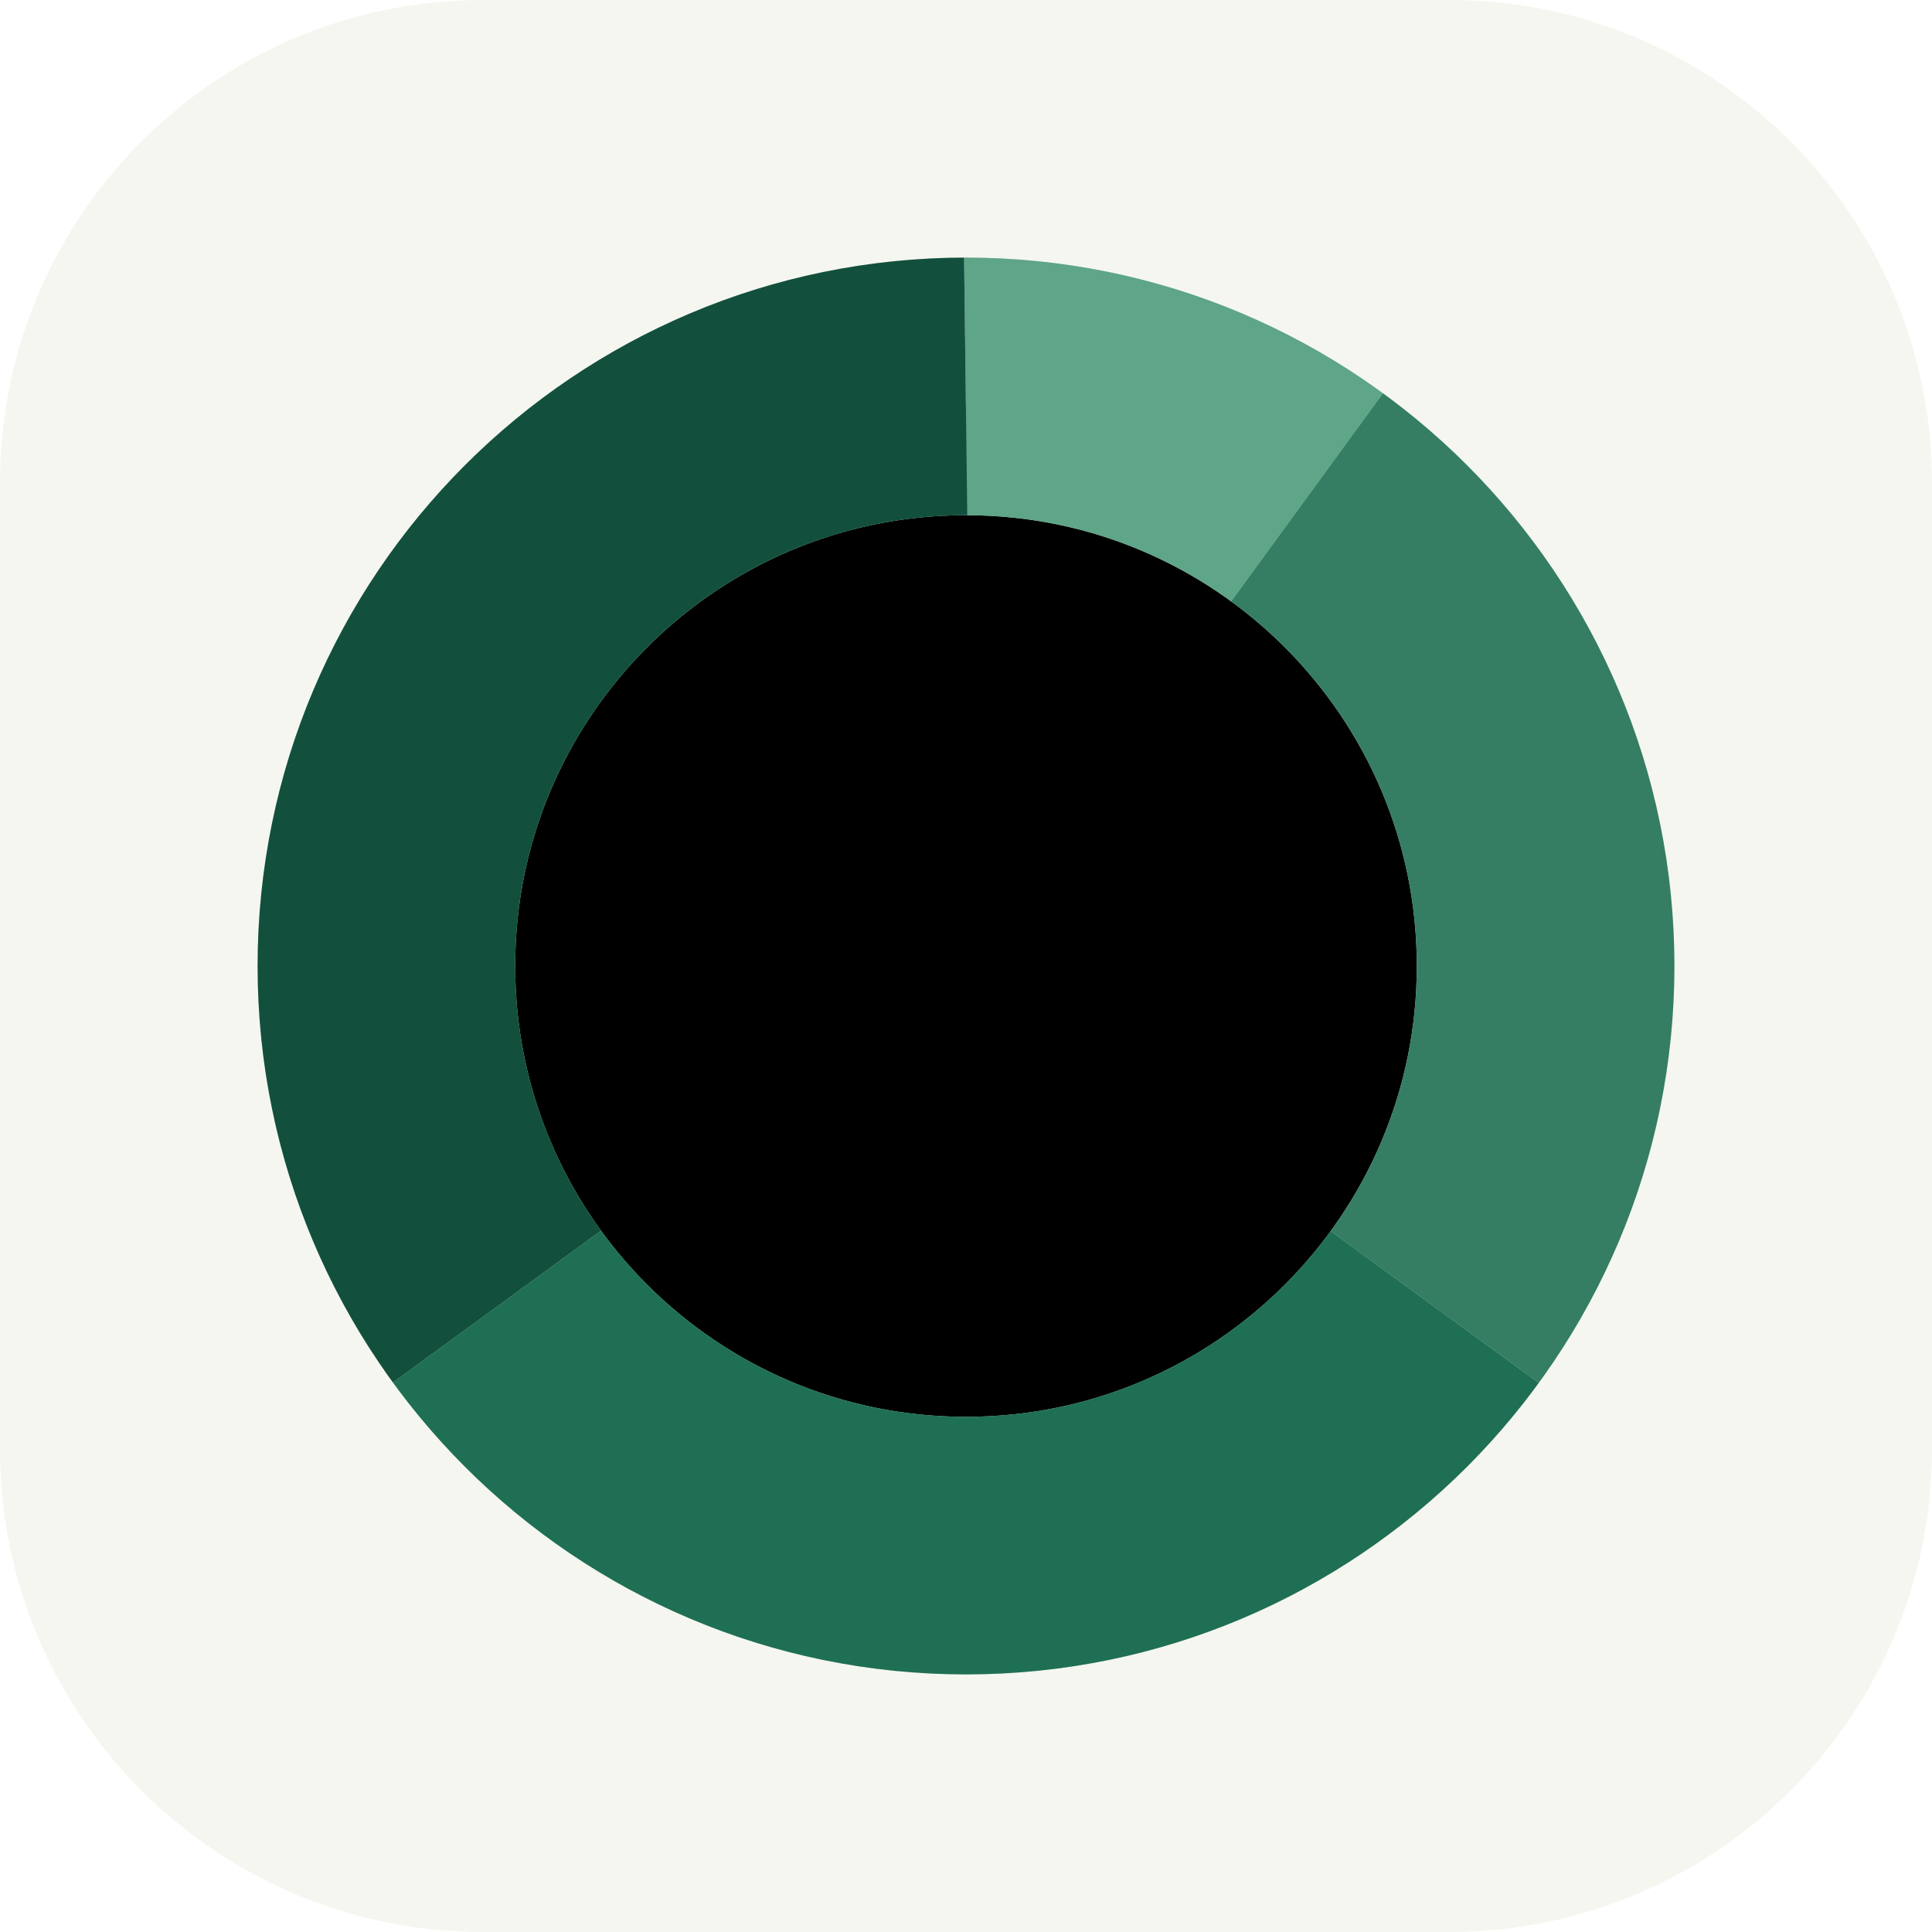
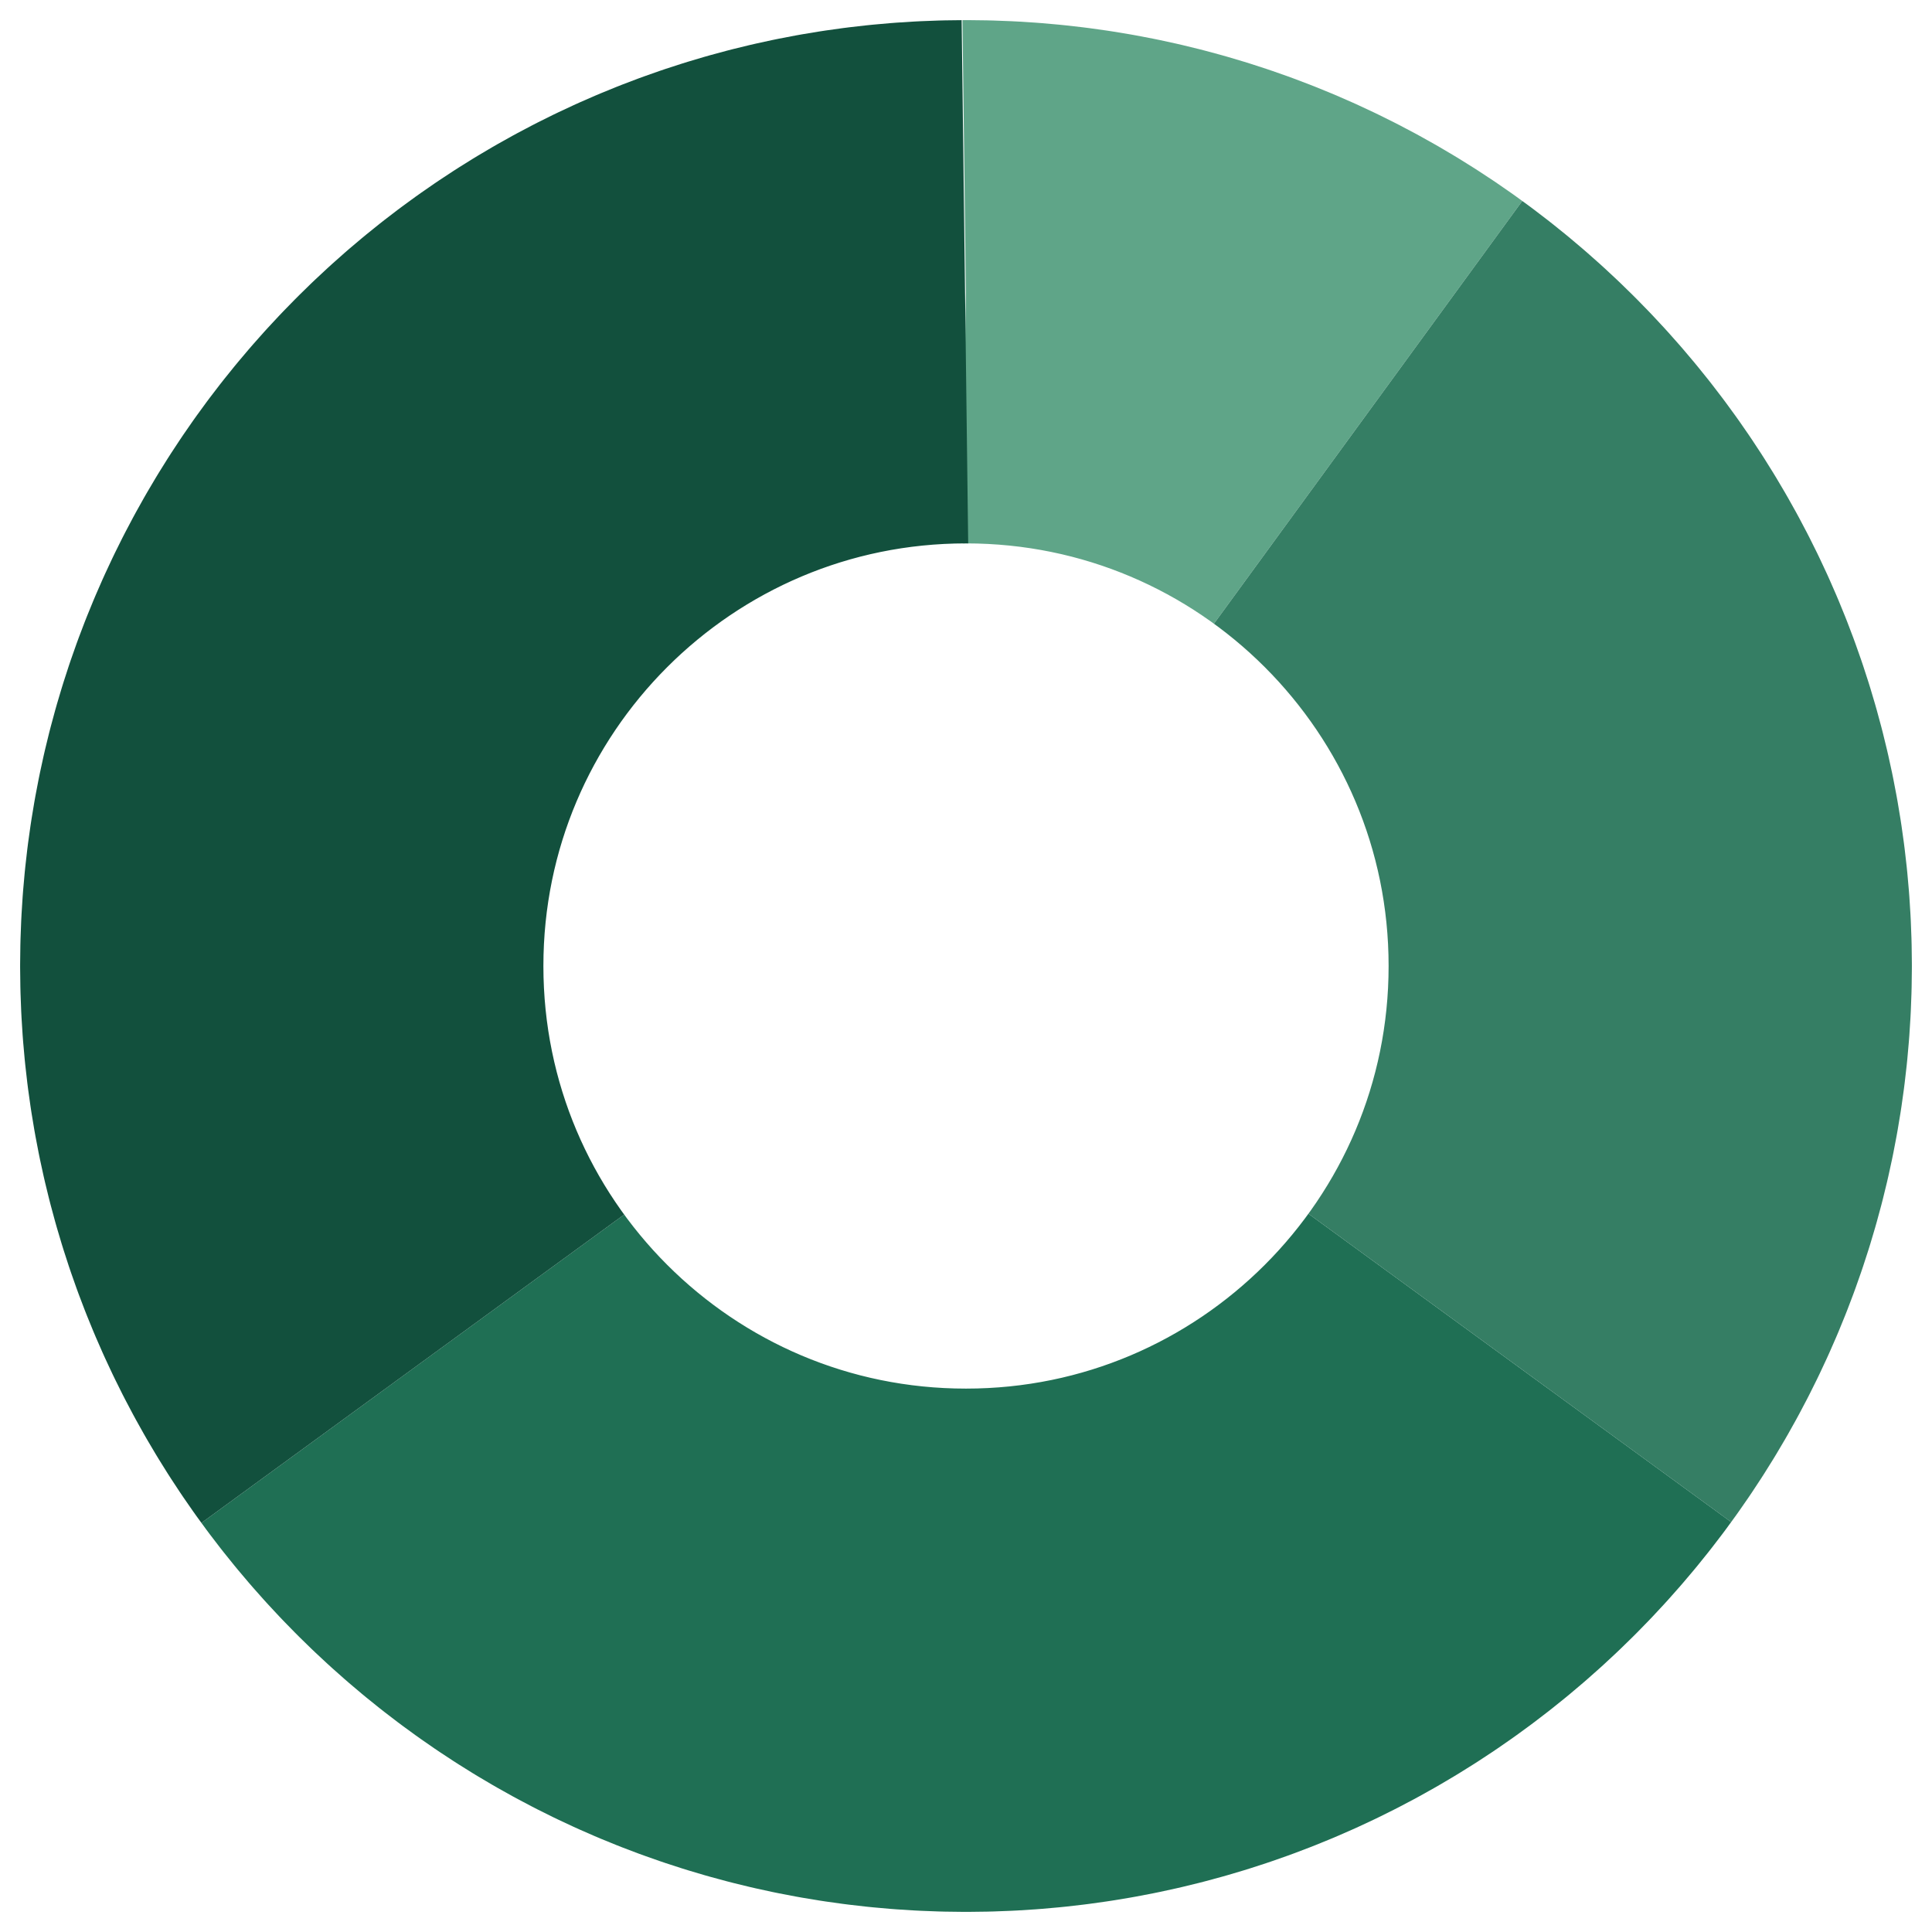
<svg xmlns="http://www.w3.org/2000/svg" viewBox="0 0 24 24">
-   <rect width="24" height="24" rx="6" fill="#F5F6F0" />
-   <circle cx="12" cy="12" r="7.2" stroke="#CFE3D8" stroke-width="3.2" />
-   <circle cx="12" cy="12" r="7.2" fill="none" stroke="#5FA588" stroke-width="3.2" stroke-dasharray="4.53 40.71" stroke-dashoffset="0" transform="rotate(-90 12 12)" />
-   <circle cx="12" cy="12" r="7.2" fill="none" stroke="#357E64" stroke-width="3.2" stroke-dasharray="11.31 33.92" stroke-dashoffset="-4.53" transform="rotate(-90 12 12)" />
-   <circle cx="12" cy="12" r="7.2" fill="none" stroke="#1F6F54" stroke-width="3.2" stroke-dasharray="13.57 31.67" stroke-dashoffset="-15.84" transform="rotate(-90 12 12)" />
-   <circle cx="12" cy="12" r="7.2" fill="none" stroke="#12503D" stroke-width="3.2" stroke-dasharray="15.83 29.41" stroke-dashoffset="-29.41" transform="rotate(-90 12 12)" />
+   <circle cx="12" cy="12" r="8.5" fill="none" stroke="#5FA588" stroke-width="6.5" stroke-dasharray="5.34 48.07" stroke-dashoffset="0" transform="rotate(-90 12 12)" />
+   <circle cx="12" cy="12" r="8.5" fill="none" stroke="#357E64" stroke-width="6.5" stroke-dasharray="13.35 40.06" stroke-dashoffset="-5.34" transform="rotate(-90 12 12)" />
+   <circle cx="12" cy="12" r="8.5" fill="none" stroke="#1F6F54" stroke-width="6.5" stroke-dasharray="16.02 37.39" stroke-dashoffset="-18.69" transform="rotate(-90 12 12)" />
+   <circle cx="12" cy="12" r="8.5" fill="none" stroke="#12503D" stroke-width="6.5" stroke-dasharray="18.69 34.72" stroke-dashoffset="-34.71" transform="rotate(-90 12 12)" />
</svg>
